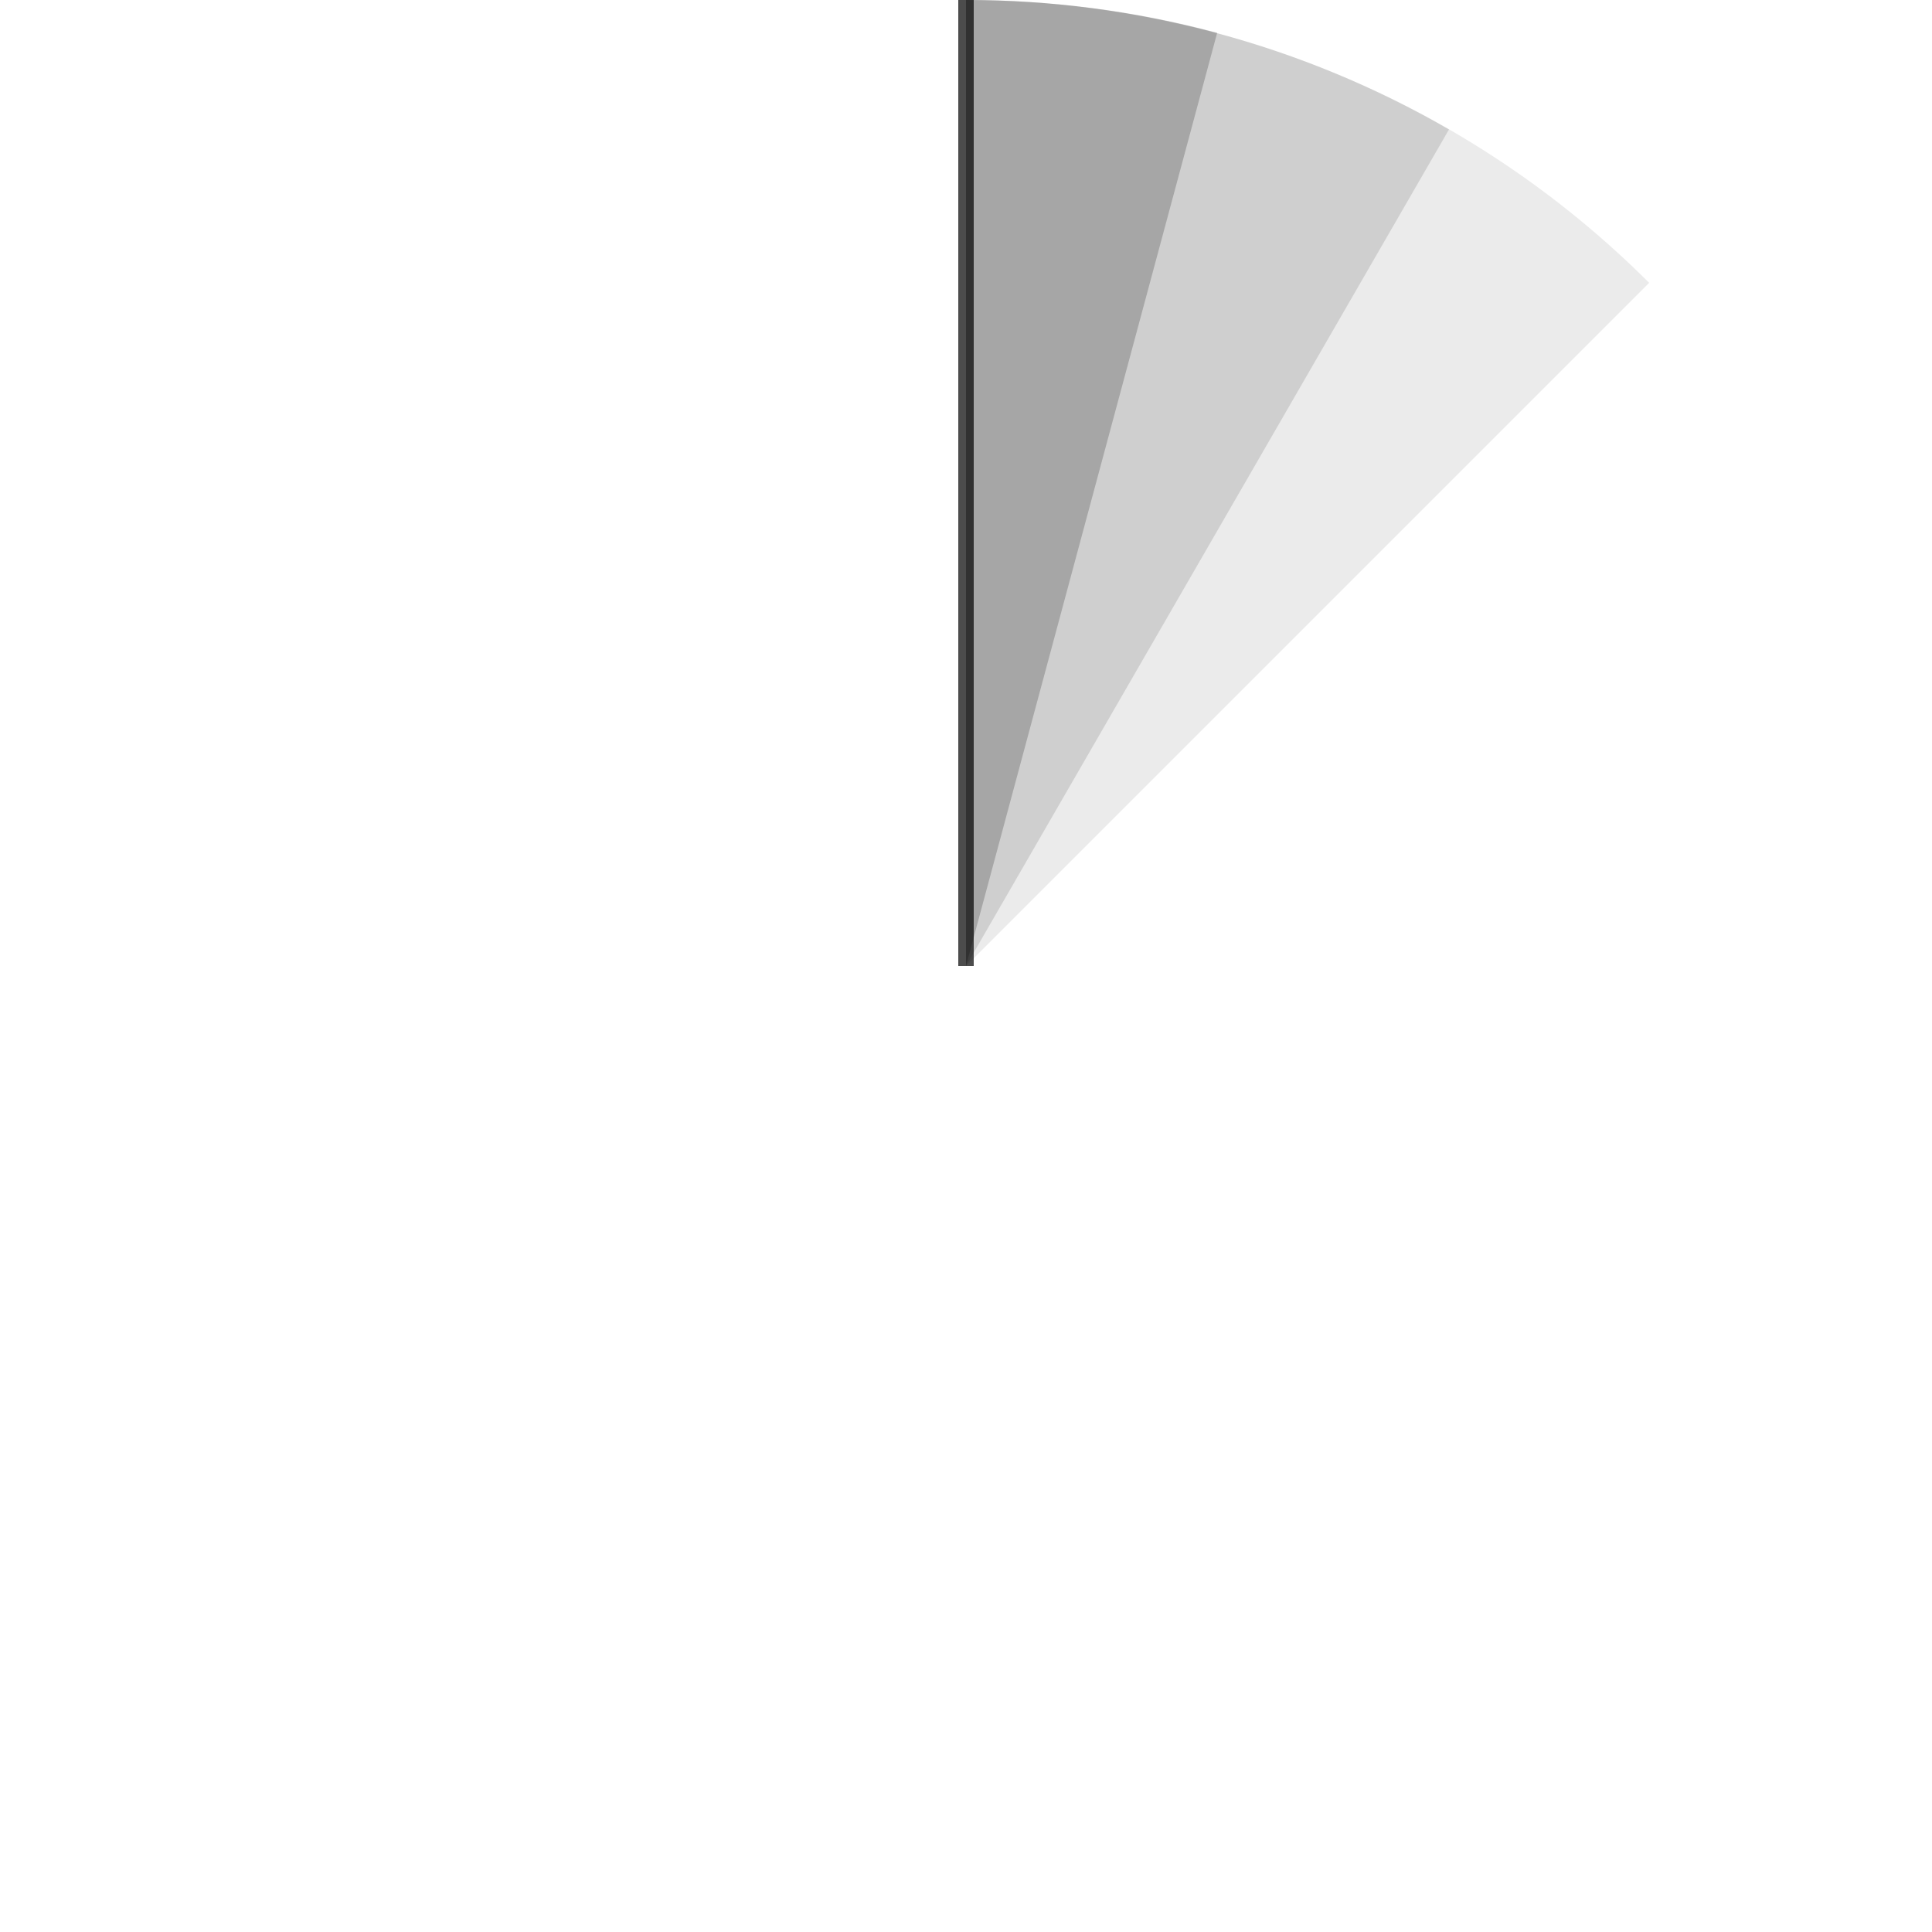
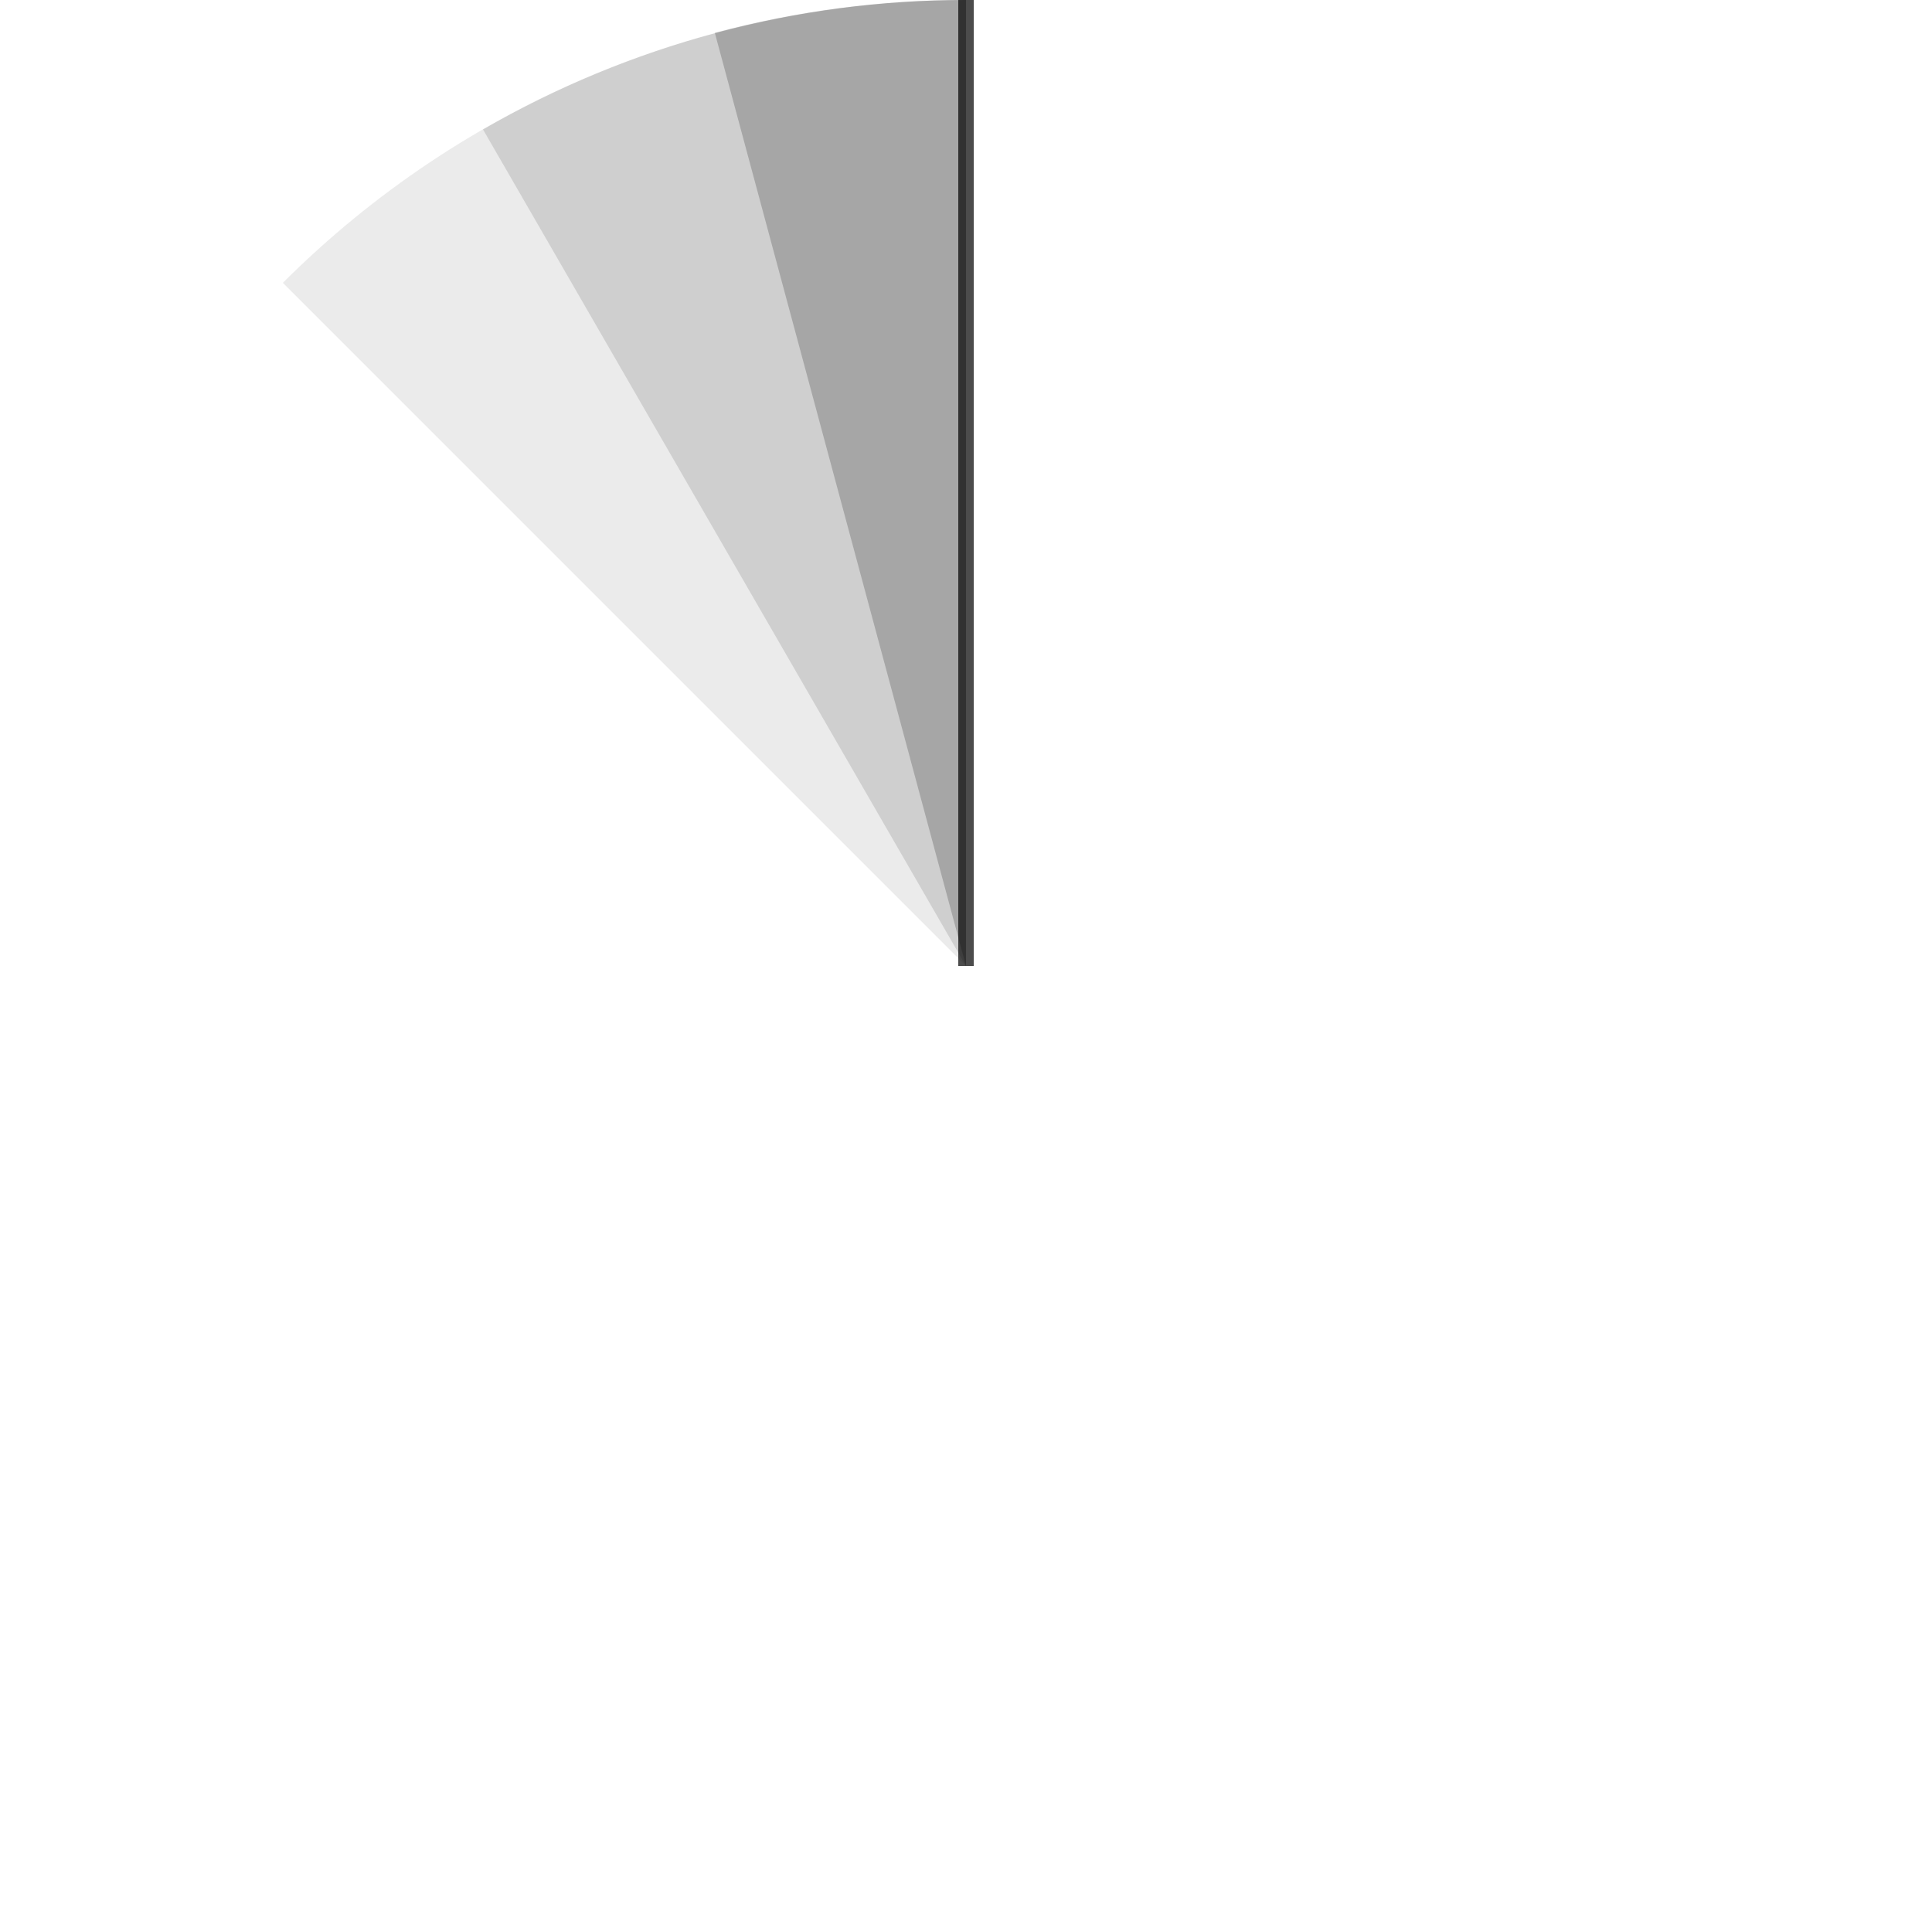
<svg xmlns="http://www.w3.org/2000/svg" viewBox="0 0 100 100">
-   <path d="M50 50 L50 0 A50 50 0 0 1 85.36 14.64 Z" fill="currentColor" fill-opacity="0.08" />
-   <path d="M50 50 L50 0 A50 50 0 0 1 75 6.7 Z" fill="currentColor" fill-opacity="0.12" />
-   <path d="M50 50 L50 0 A50 50 0 0 1 63 1.7 Z" fill="currentColor" fill-opacity="0.2" />
+   <path d="M50 50 L50 0 A50 50 0 0 0 14.64 14.64 Z" fill="currentColor" fill-opacity="0.08" />
+   <path d="M50 50 L50 0 A50 50 0 0 0 25 6.7 Z" fill="currentColor" fill-opacity="0.12" />
+   <path d="M50 50 L50 0 A50 50 0 0 0 37 1.7 Z" fill="currentColor" fill-opacity="0.2" />
  <line x1="50" y1="50" x2="50" y2="0" stroke="currentColor" stroke-opacity="0.7" stroke-width="0.8" />
</svg>
